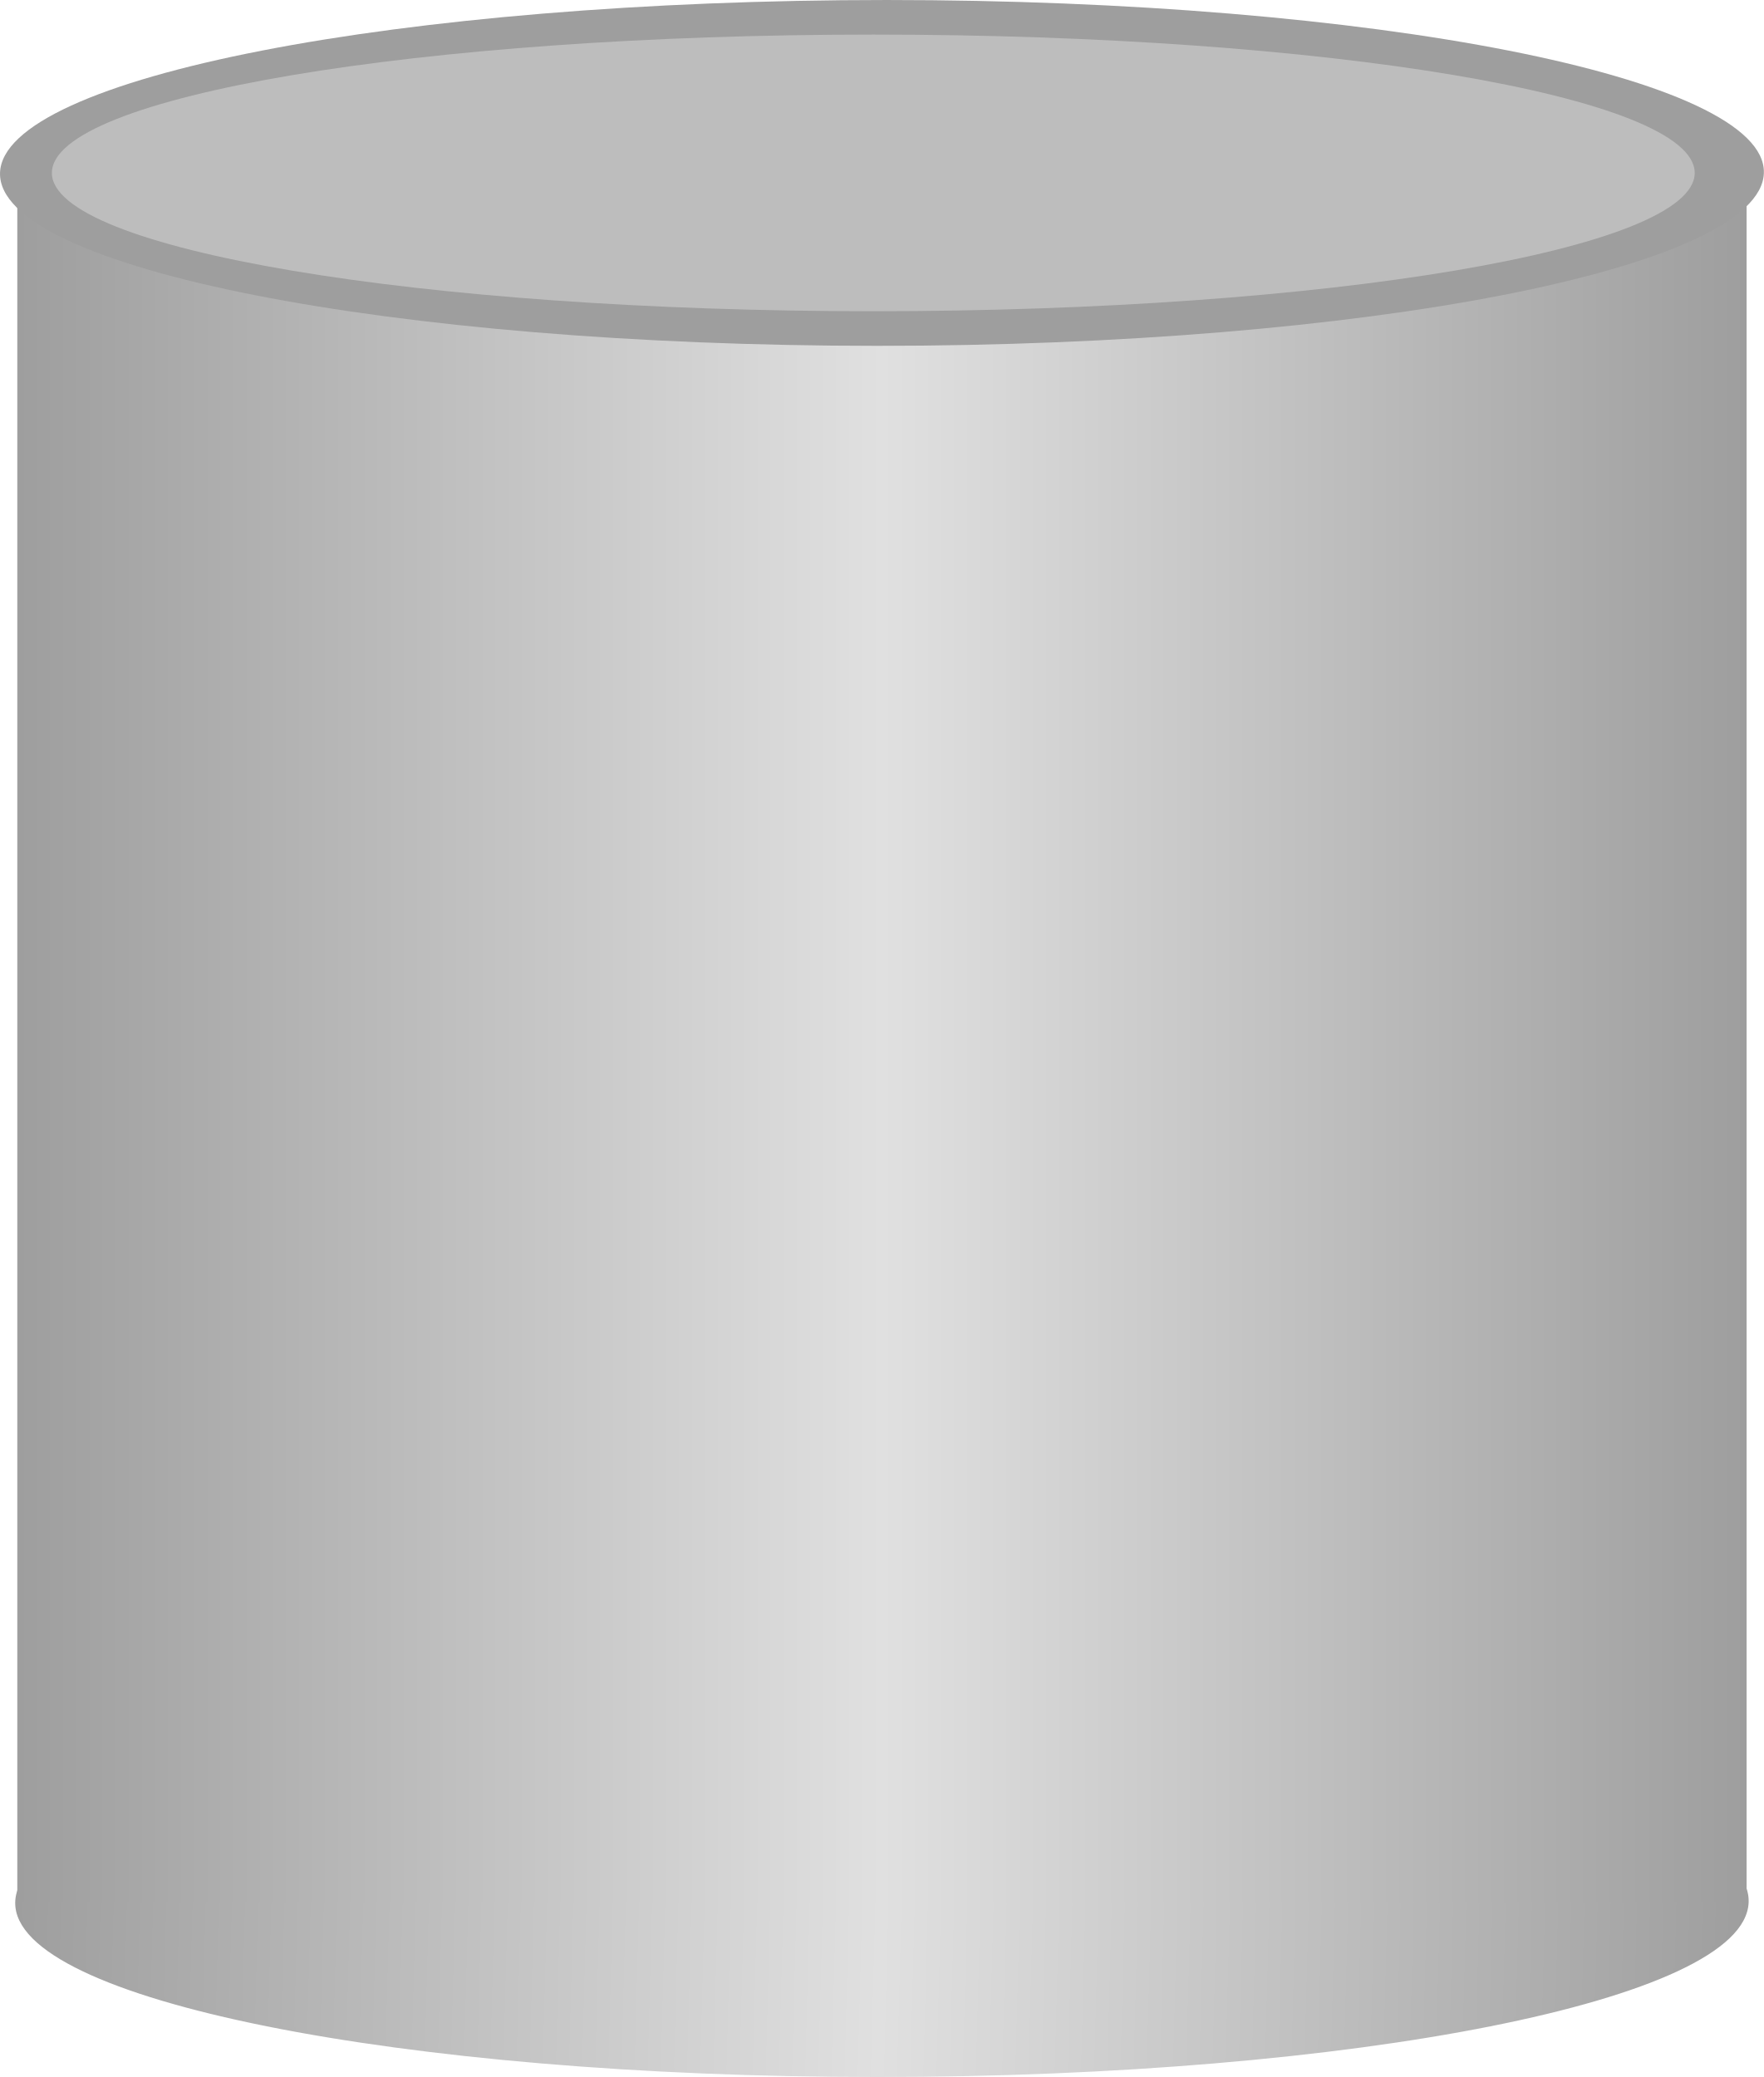
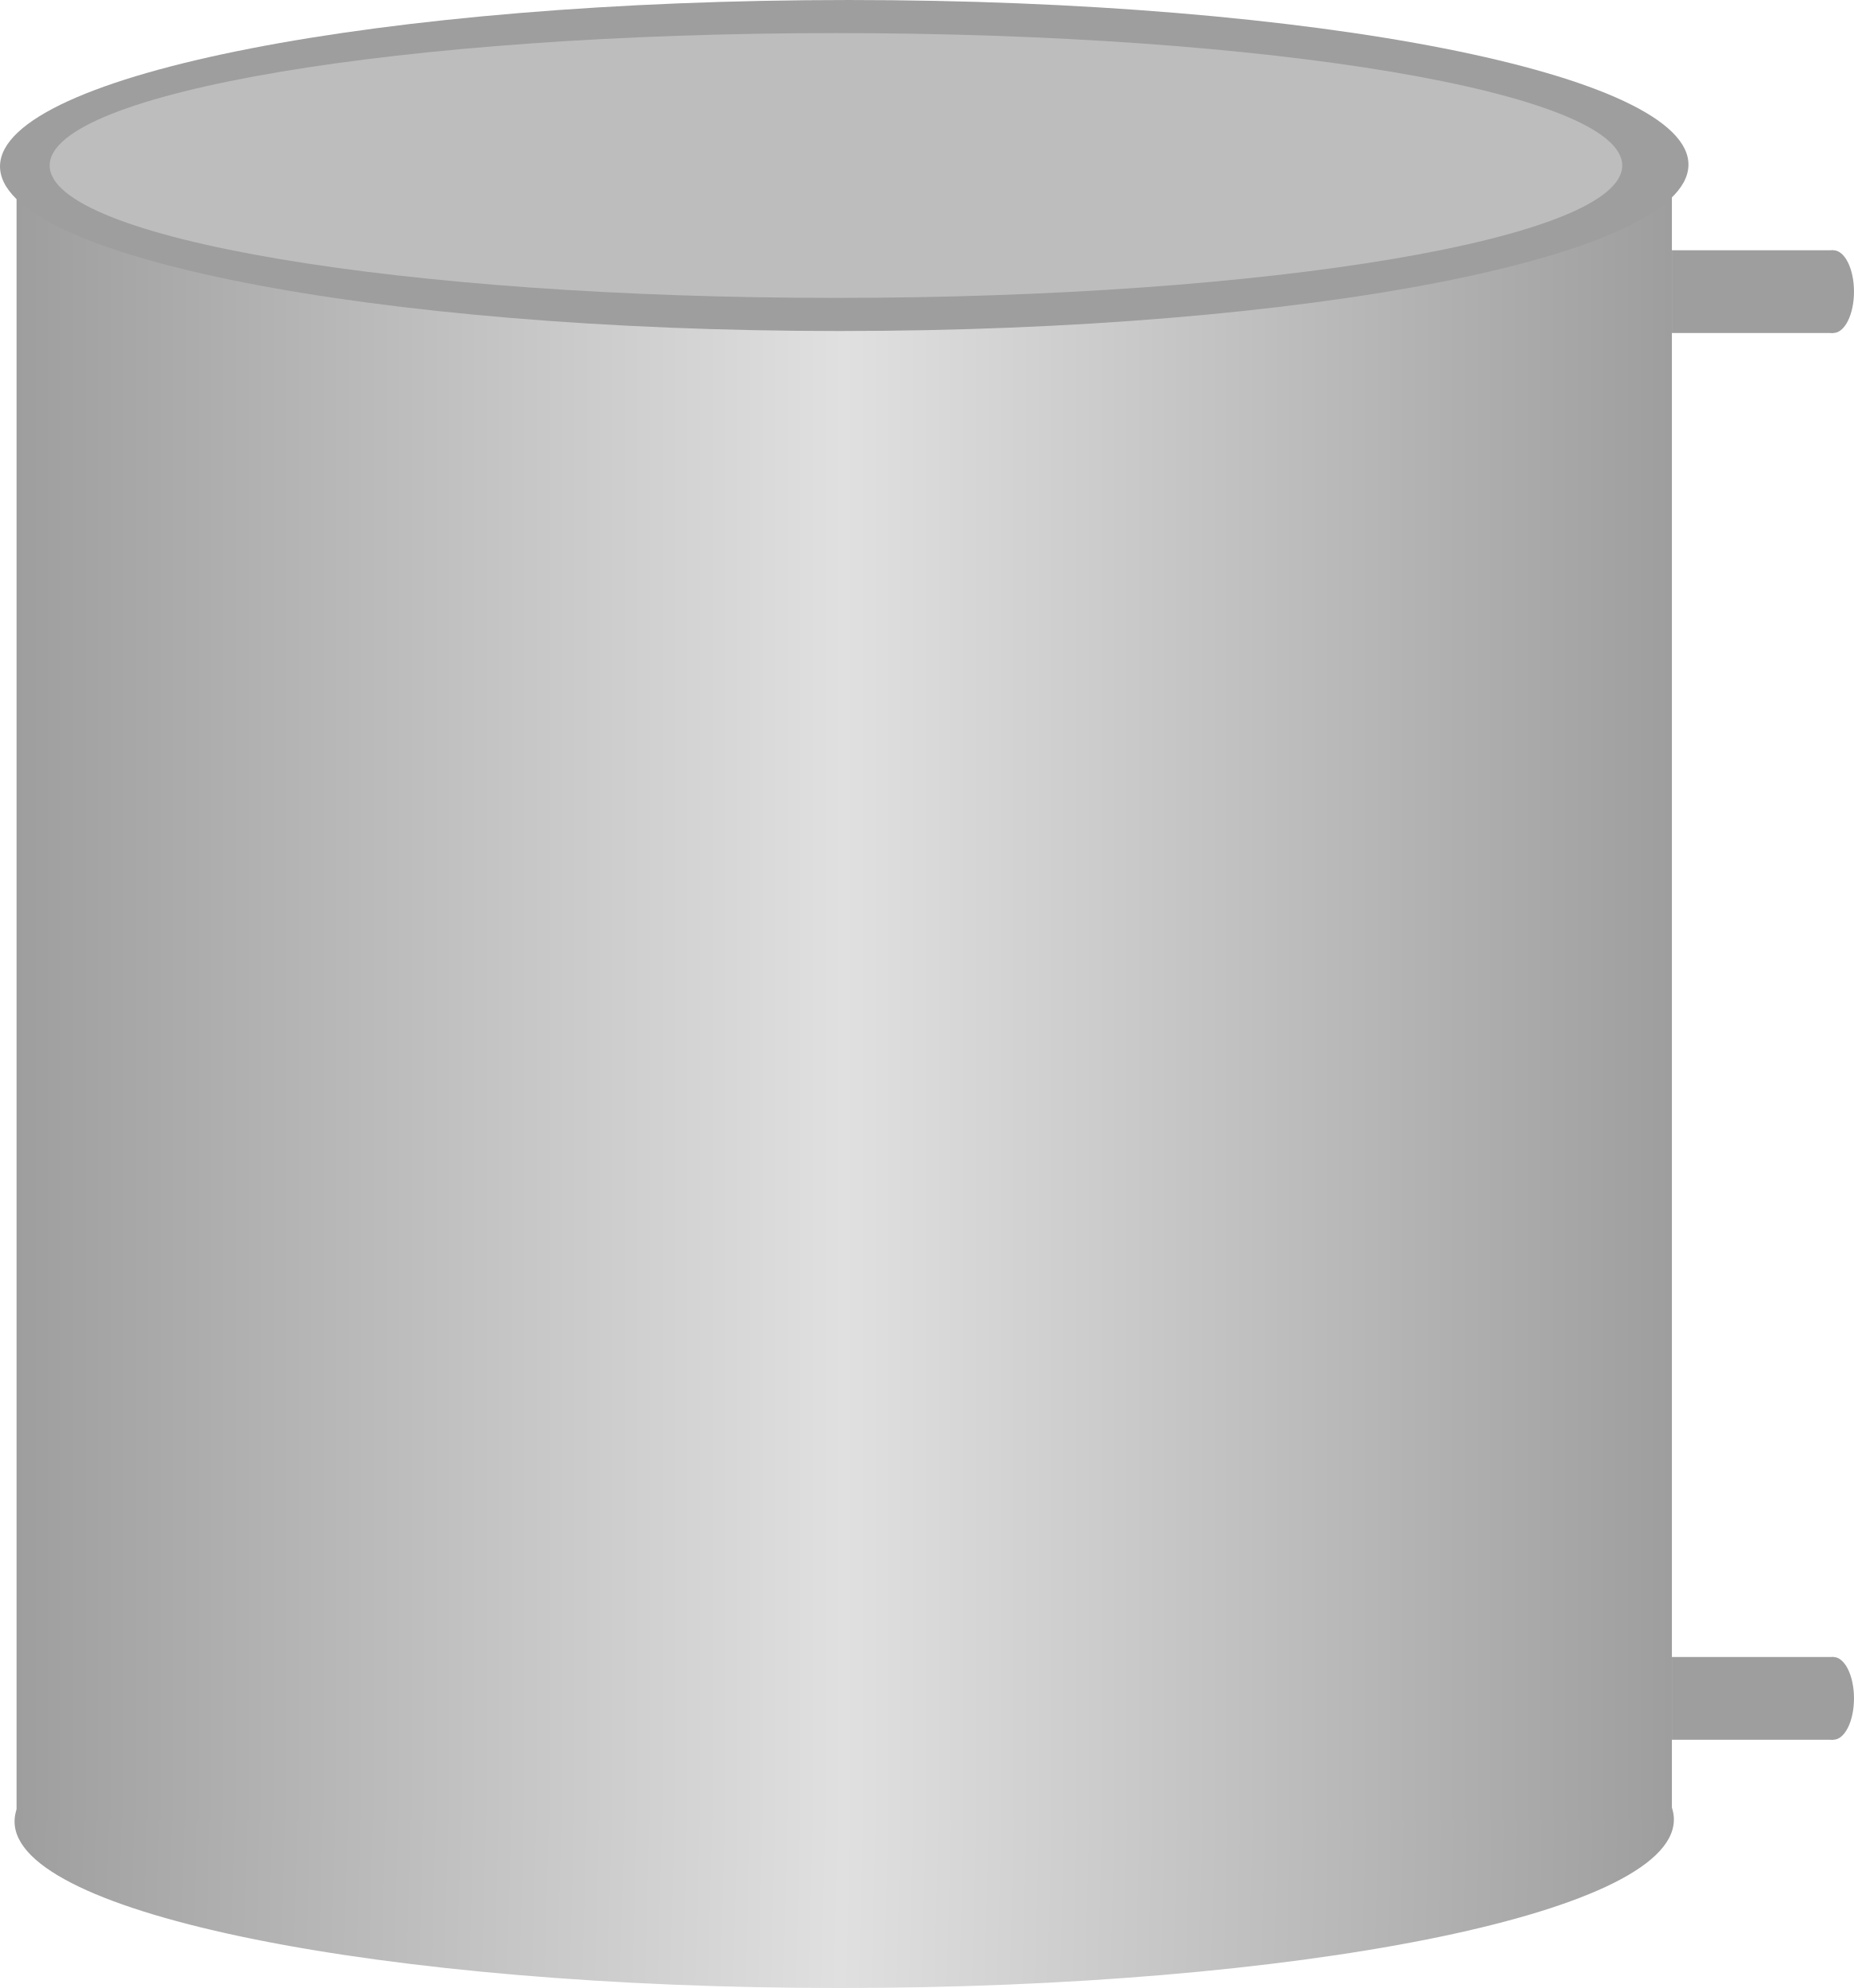
- <svg xmlns="http://www.w3.org/2000/svg" xmlns:xlink="http://www.w3.org/1999/xlink" width="102mm" height="120.121mm" viewBox="0 0 102 120.121" version="1.1" id="svg8">
+ <svg xmlns="http://www.w3.org/2000/svg" xmlns:xlink="http://www.w3.org/1999/xlink" width="112mm" height="120.121mm" viewBox="0 0 112 120.121" version="1.1" id="svg8">
  <defs id="defs2">
    <linearGradient id="linearGradient4538">
      <stop id="stop4544" offset="0" style="stop-color:#9e9e9e;stop-opacity:1;" />
      <stop style="stop-color:#e0e0e0;stop-opacity:1" offset="0.5" id="stop4559" />
      <stop id="stop4546" offset="1" style="stop-color:#9e9e9e;stop-opacity:1" />
    </linearGradient>
    <linearGradient xlink:href="#linearGradient4538" id="linearGradient4542" x1="50" y1="87" x2="150" y2="87" gradientUnits="userSpaceOnUse" spreadMethod="pad" gradientTransform="translate(-49,149.8794)" />
    <linearGradient xlink:href="#linearGradient4538" id="linearGradient4569" x1="53.662" y1="137.049" x2="153.661" y2="137.049" gradientUnits="userSpaceOnUse" gradientTransform="translate(-44.99424,149.9329)" />
    <linearGradient xlink:href="#linearGradient4538" id="linearGradient4577" x1="53.542" y1="137.049" x2="153.781" y2="137.049" gradientUnits="userSpaceOnUse" gradientTransform="translate(-44.99424,149.9329)" />
  </defs>
  <g id="layer1" transform="translate(0,-176.879)" />
  <g id="layer2" transform="translate(0,-176.879)">
    <ellipse id="path3702-4" cx="58.667" cy="286.982" rx="49.999" ry="10.004" style="fill:url(#linearGradient4577);fill-opacity:1;stroke:url(#linearGradient4569);stroke-width:0.241" transform="matrix(1,0,-0.02671703,0.999643,0,0)" />
    <rect style="fill:url(#linearGradient4542);fill-opacity:1;stroke:none;stroke-width:0.265;stroke-miterlimit:4;stroke-dasharray:none;stroke-opacity:1" id="rect4530" width="100" height="100" x="1" y="186.879" />
  </g>
  <g id="layer3" transform="translate(0,-176.879)">
    <ellipse id="path3702" cx="56.095" cy="186.949" rx="50.999" ry="10.004" style="fill:#9e9e9e;fill-opacity:1;stroke-width:0.244" transform="matrix(1,0,-0.02725097,0.9996286,0,0)" />
  </g>
  <g id="layer4" transform="translate(0,-176.879)">
    <ellipse style="fill:#bdbdbd;fill-opacity:1;stroke:none;stroke-width:0.259;stroke-miterlimit:4;stroke-dasharray:none;stroke-opacity:1" id="path4582" cx="50.5" cy="186.879" rx="47.5" ry="8" />
  </g>
+   <g id="layer5">
+     <rect style="fill:#9e9e9e;fill-opacity:1;stroke:none;stroke-width:1.098;stroke-miterlimit:4;stroke-dasharray:none;stroke-opacity:1" id="rect834" width="9.75" height="5" x="101" y="100.121" />
+     <ellipse style="fill:#9e9e9e;fill-opacity:1;stroke:none;stroke-width:1.739;stroke-miterlimit:4;stroke-dasharray:none;stroke-opacity:1" id="path838" cx="110.75" cy="102.621" rx="1.25" ry="2.5" />
+     <rect style="fill:#9e9e9e;fill-opacity:1;stroke:none;stroke-width:1.098;stroke-miterlimit:4;stroke-dasharray:none;stroke-opacity:1" id="rect834-7" width="9.75" height="5" x="101" y="15.121" />
+     <ellipse style="fill:#9e9e9e;fill-opacity:1;stroke:none;stroke-width:1.739;stroke-miterlimit:4;stroke-dasharray:none;stroke-opacity:1" id="path838-6" cx="110.75" cy="17.621" rx="1.25" ry="2.5" />
+   </g>
</svg>
